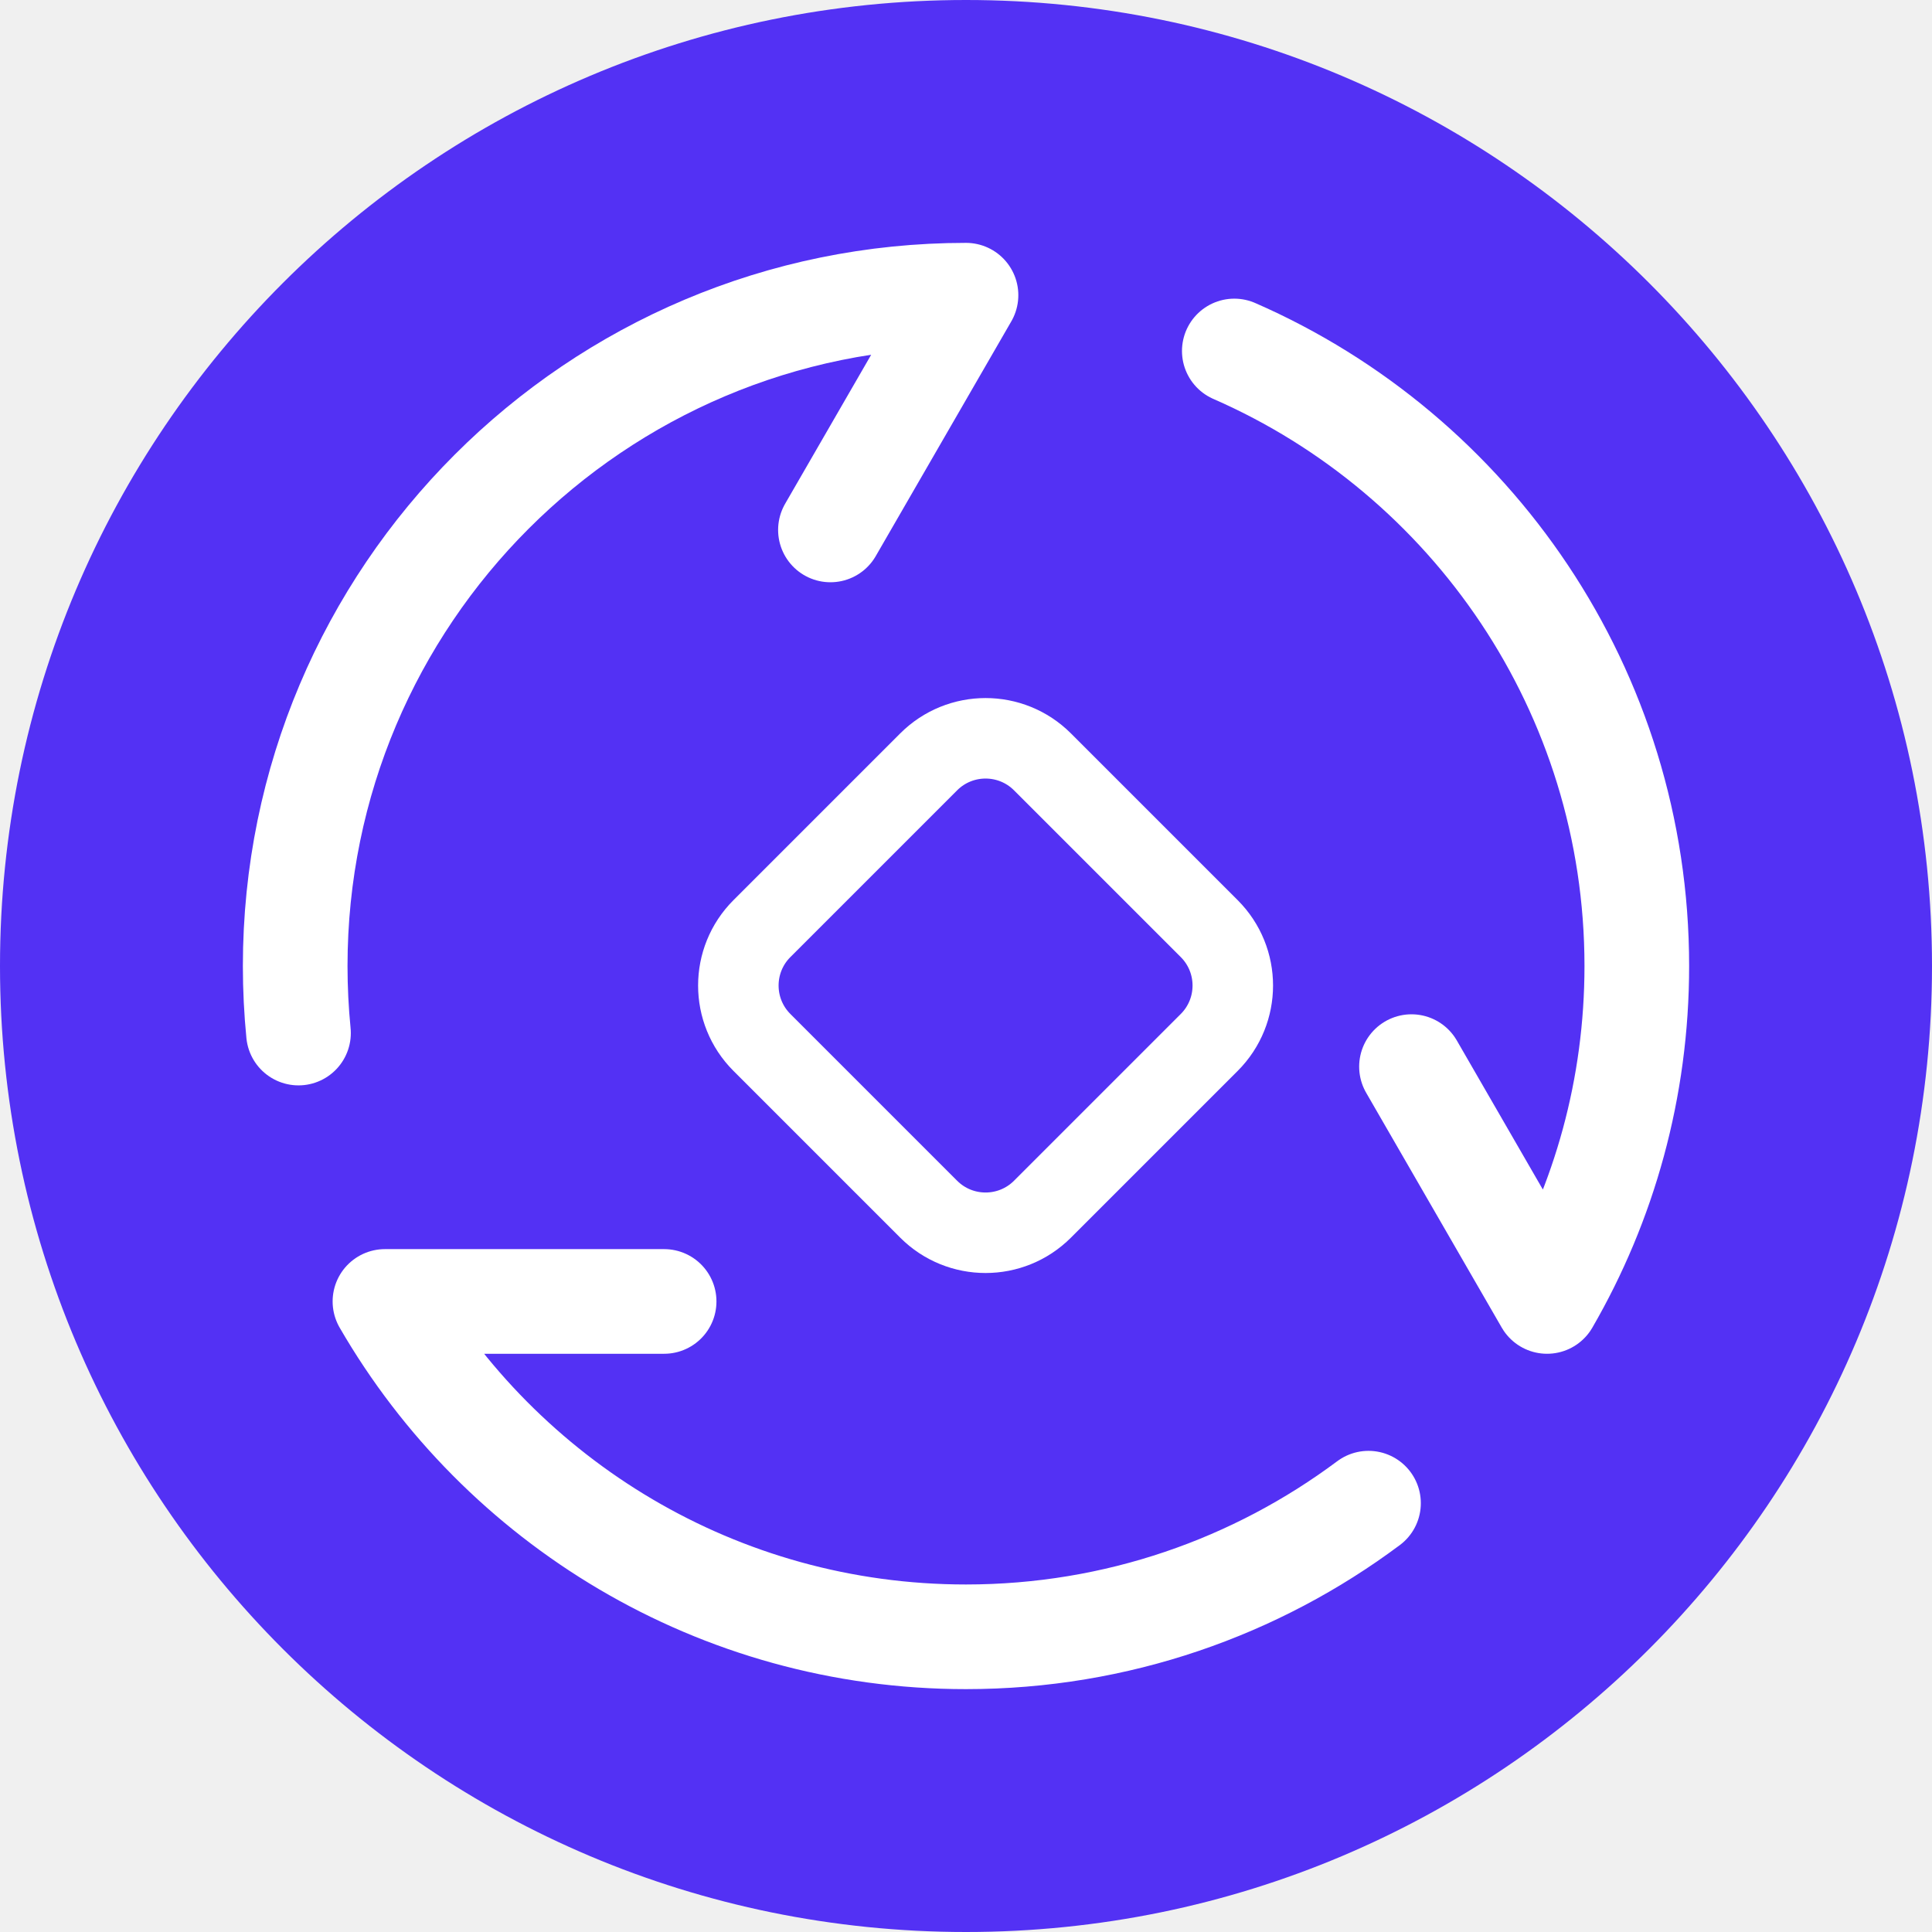
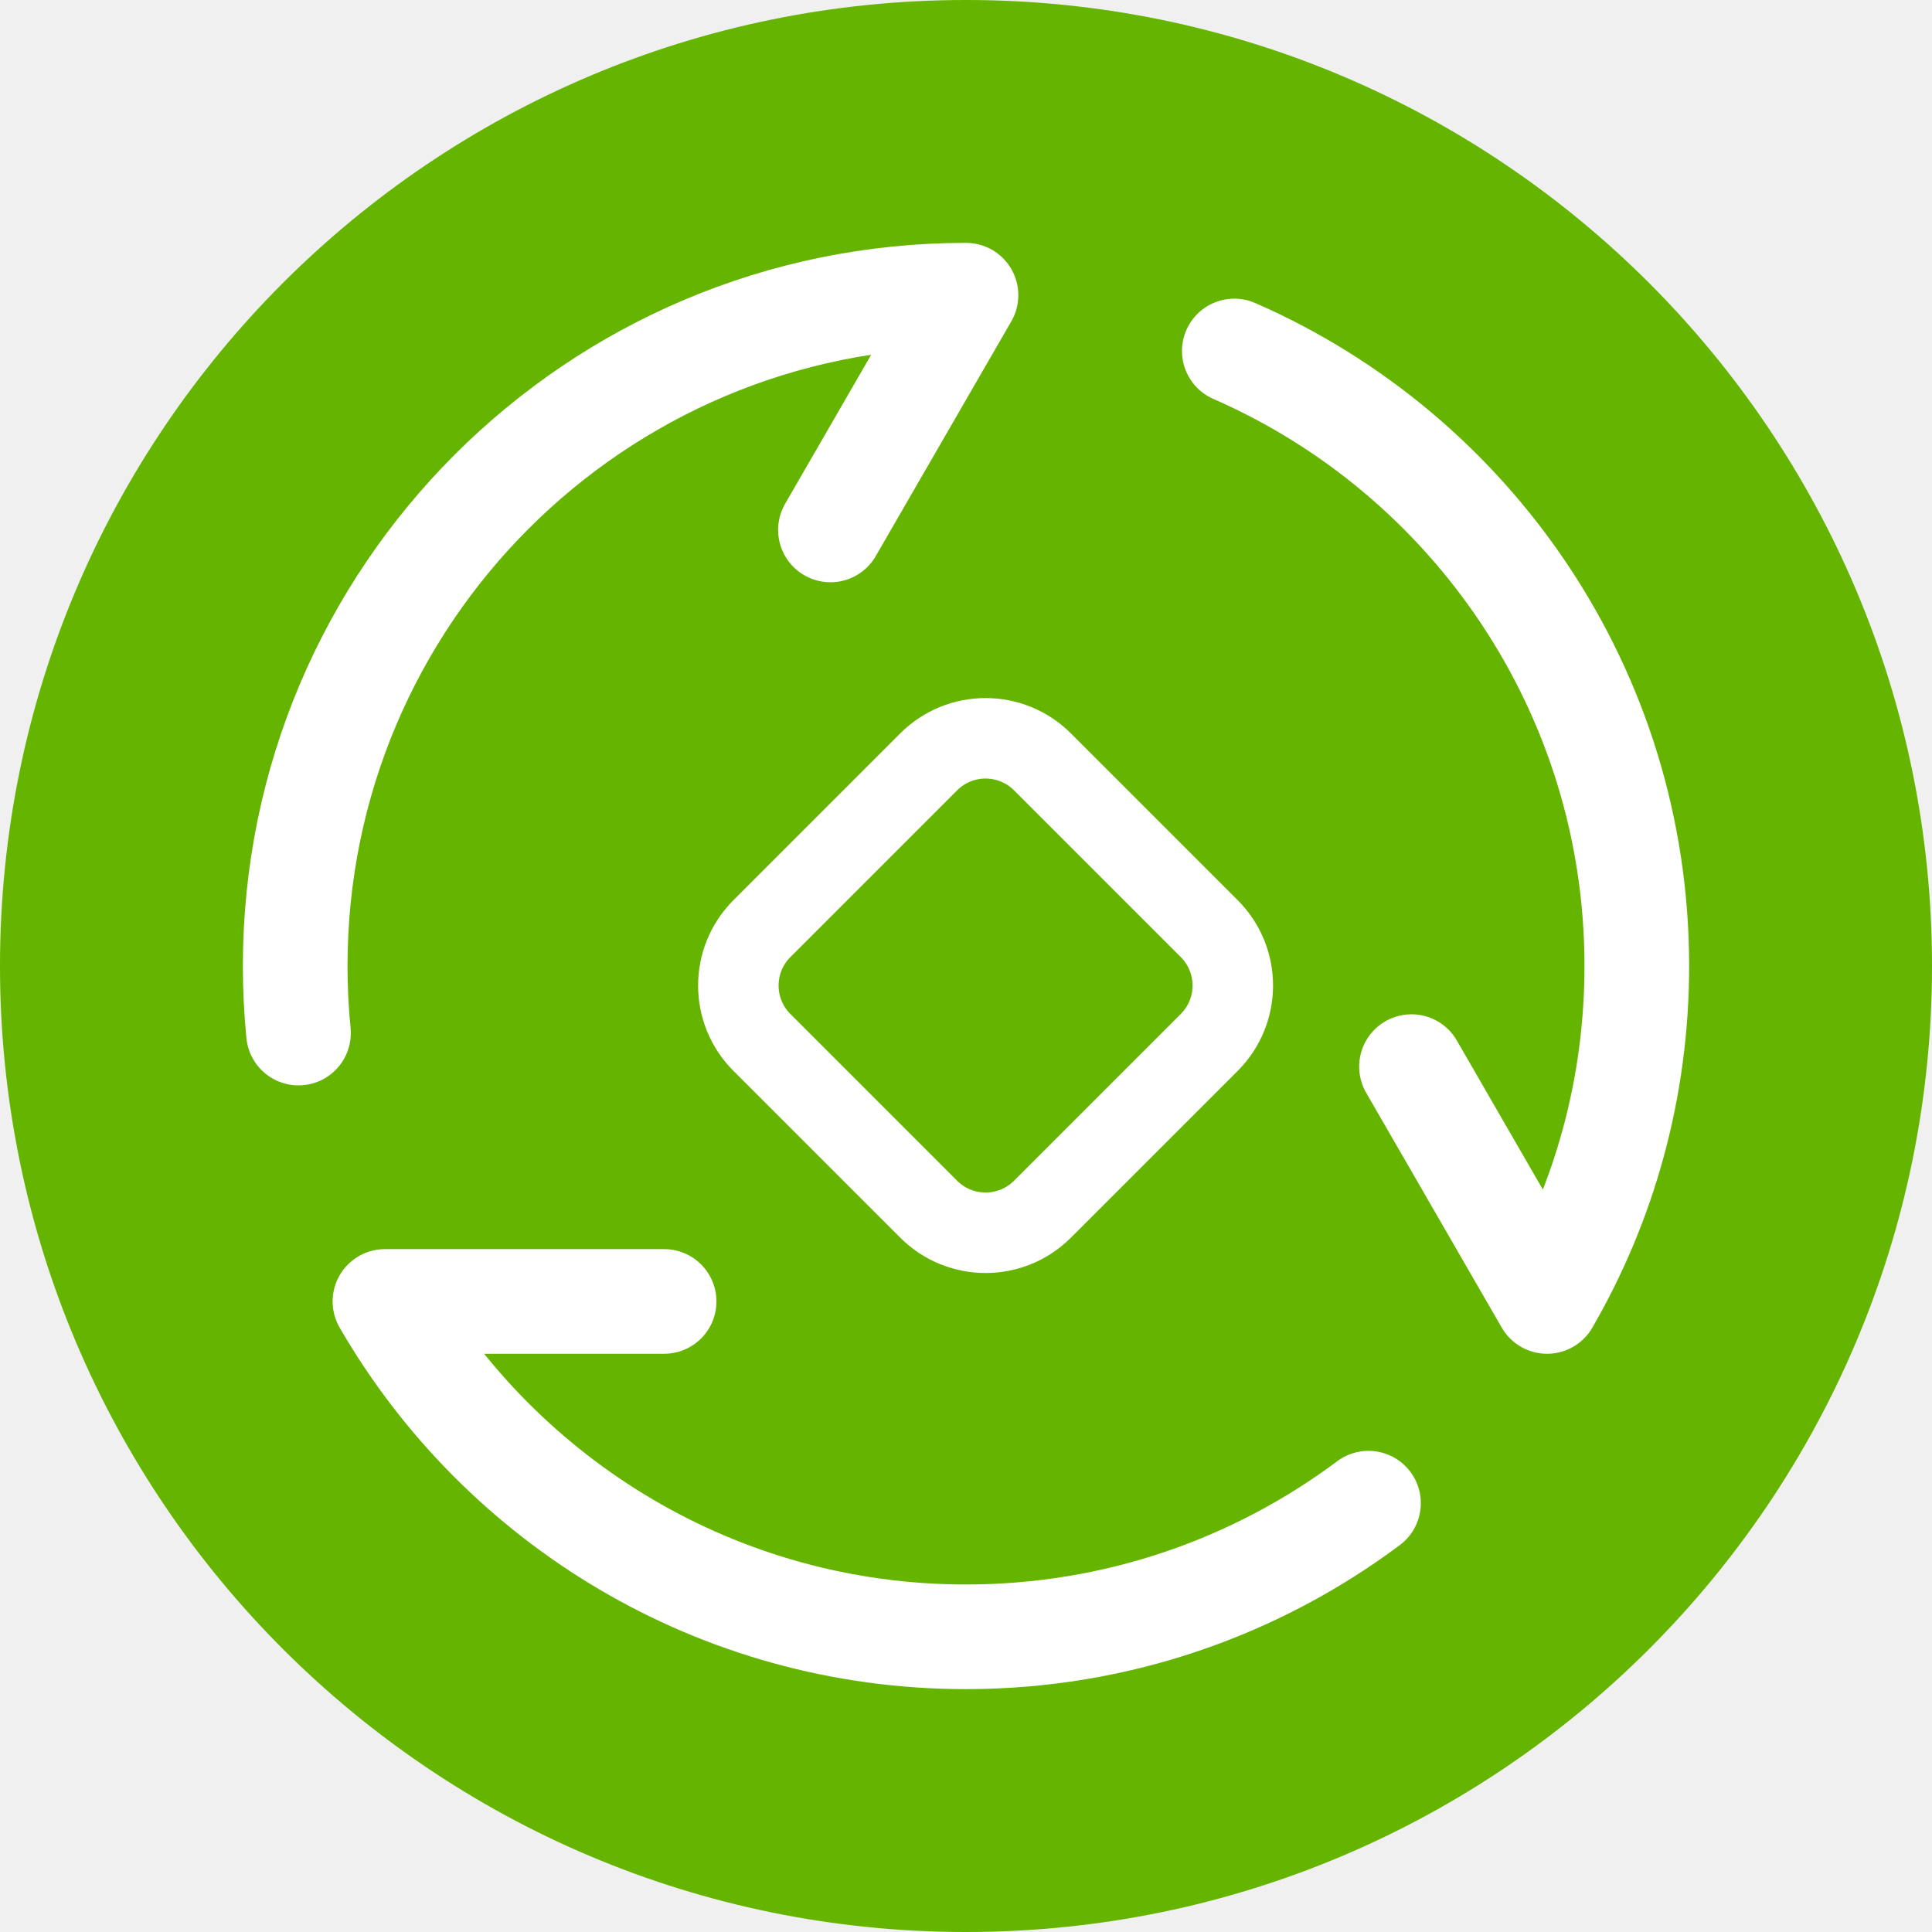
<svg xmlns="http://www.w3.org/2000/svg" width="24" height="24" viewBox="0 0 24 24" fill="none">
-   <circle cx="12" cy="12" r="12" fill="#5331F4" />
+   <circle cx="12" cy="12" r="12" fill="#65b400" />
  <path d="M17 18.673C15.607 19.713 13.876 20.333 12 20.333C8.916 20.333 6.222 18.657 4.782 16.167H8.25" stroke="white" stroke-width="1.3" stroke-linecap="round" stroke-linejoin="round" />
  <path d="M15.333 4.36C18.276 5.646 20.333 8.583 20.333 12C20.333 13.518 19.928 14.941 19.218 16.167L17.534 13.25" stroke="white" stroke-width="1.3" stroke-linecap="round" stroke-linejoin="round" />
  <path d="M3.708 12.833C3.681 12.559 3.667 12.281 3.667 12C3.667 7.398 7.398 3.667 12 3.667L10.316 6.583" stroke="white" stroke-width="1.3" stroke-linecap="round" stroke-linejoin="round" />
  <mask id="path-5-inside-1_10904_93613" fill="white">
    <rect x="12.243" y="8.757" width="4.929" height="4.929" rx="1" transform="rotate(45 12.2427 8.75732)" />
  </mask>
  <rect x="12.243" y="8.757" width="4.929" height="4.929" rx="1" transform="rotate(45 12.2427 8.75732)" stroke="white" stroke-width="1" />
</svg>
